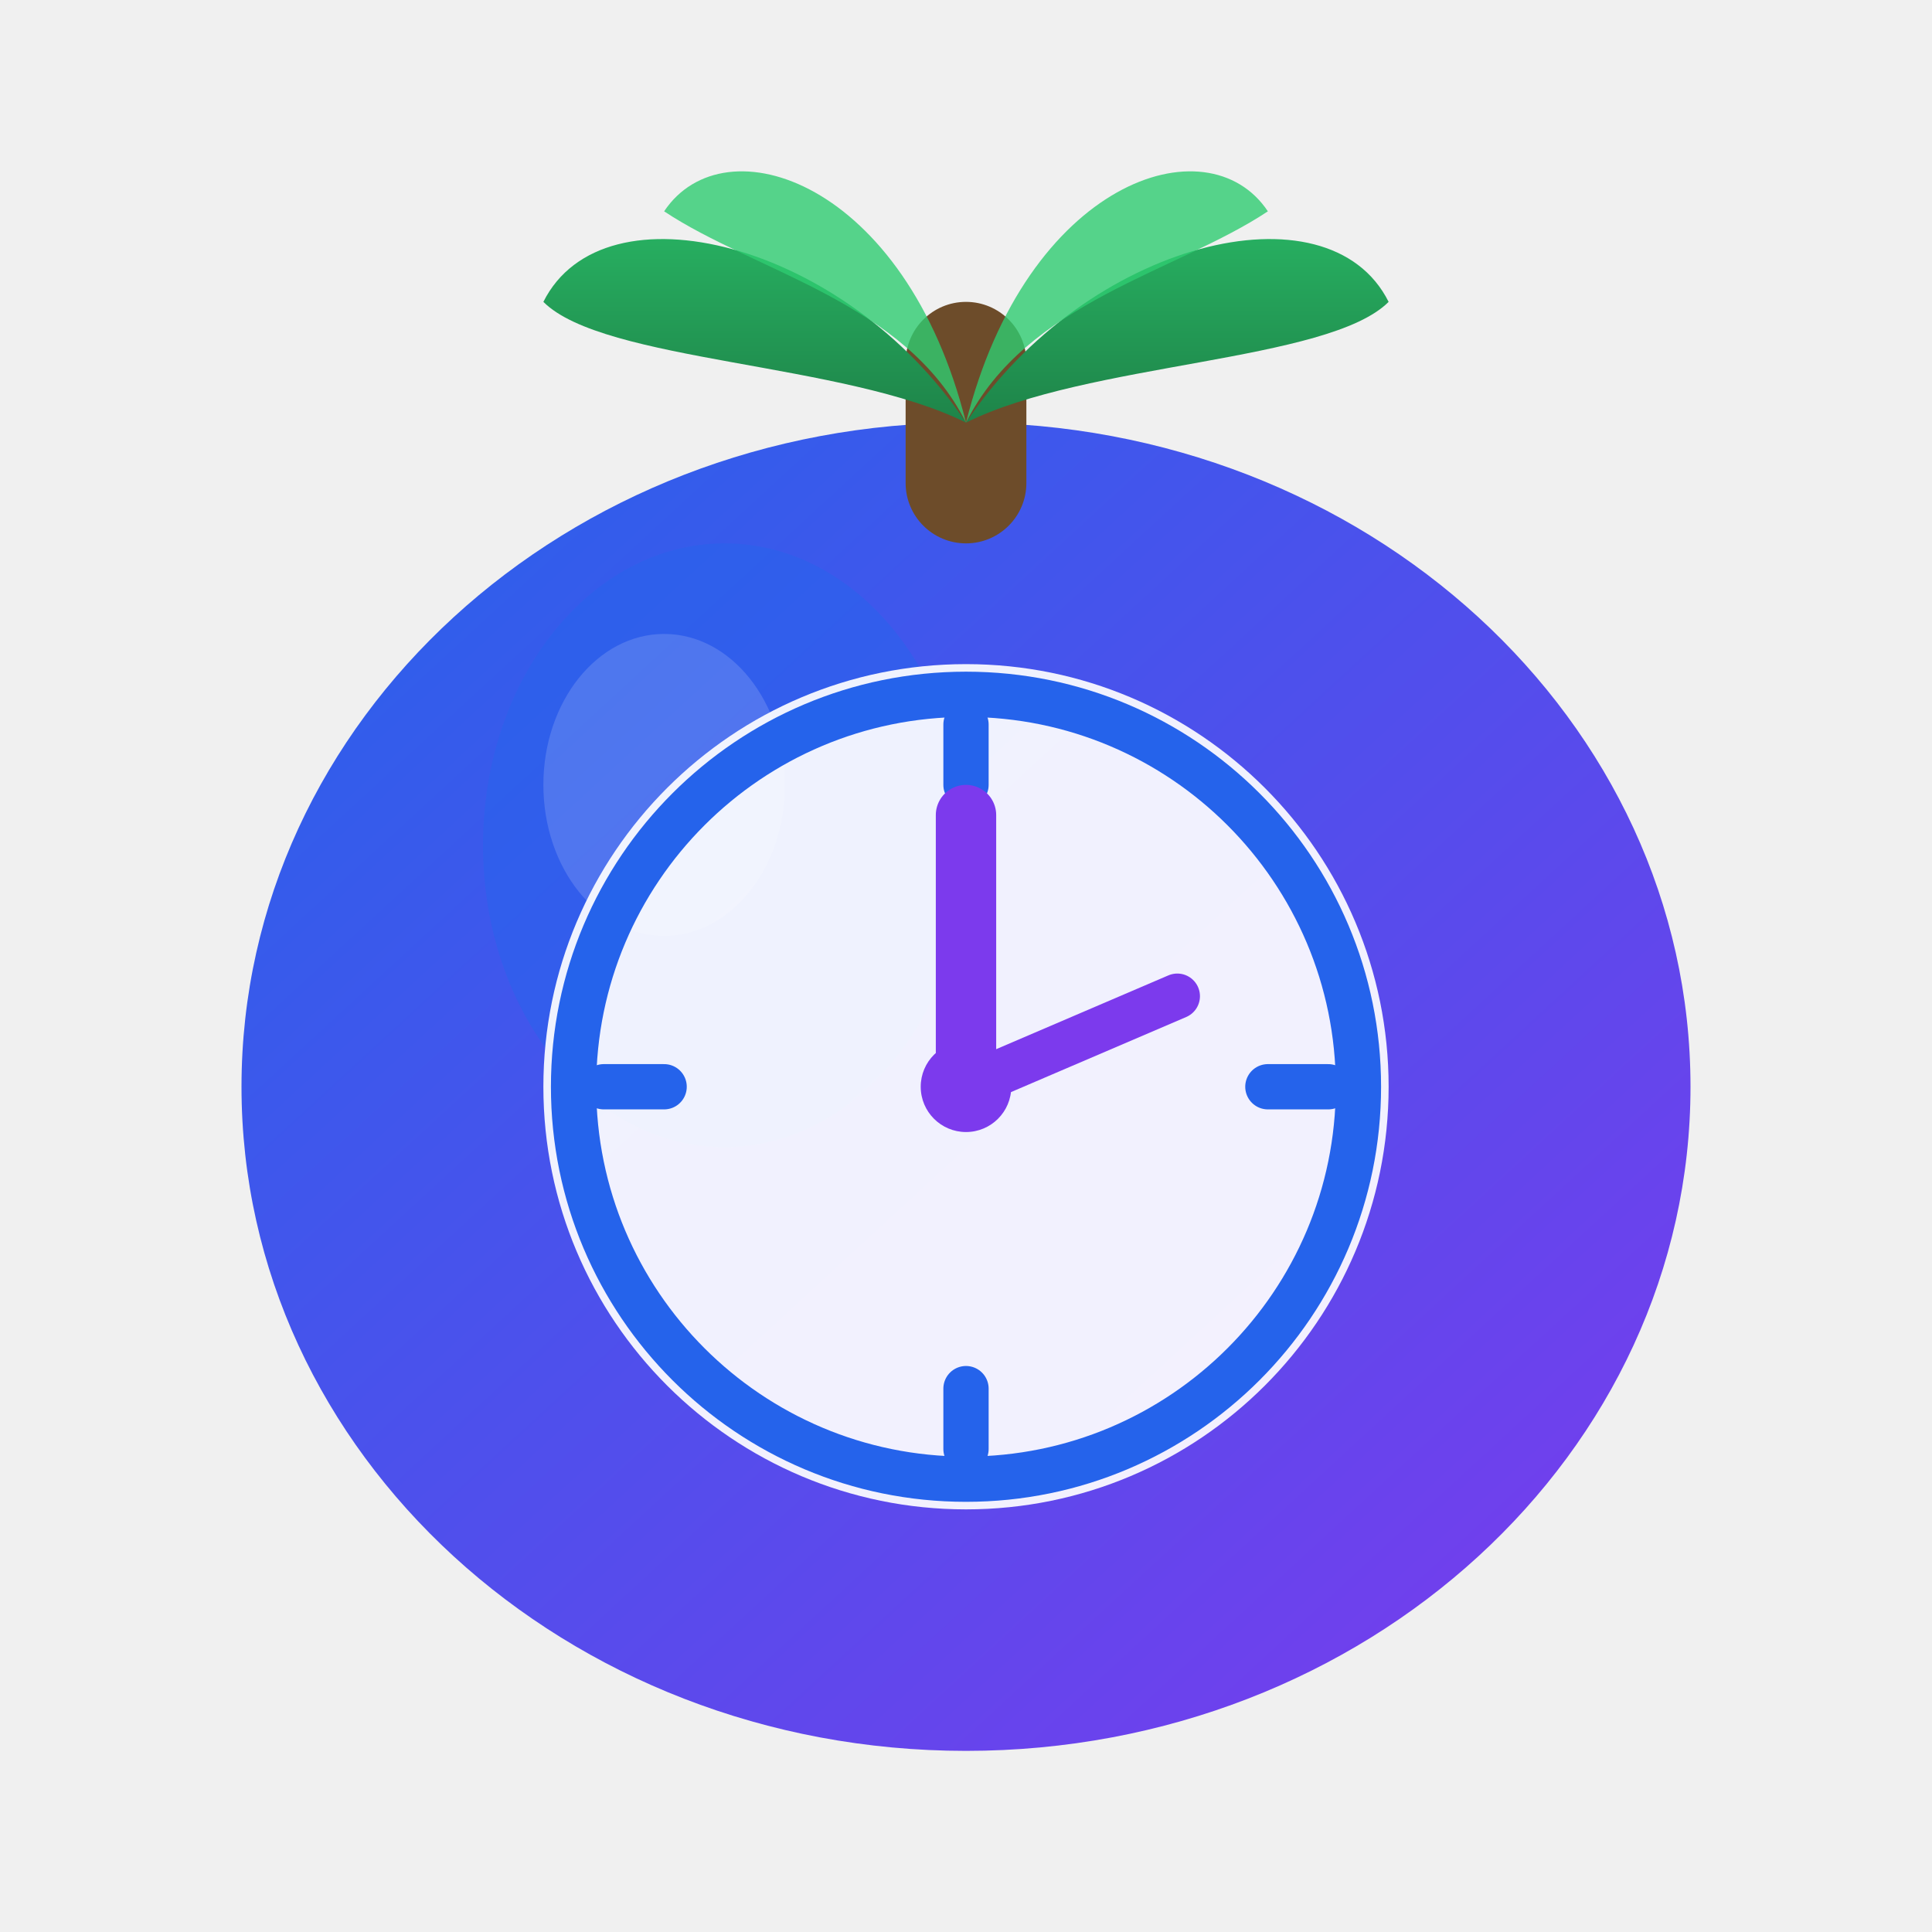
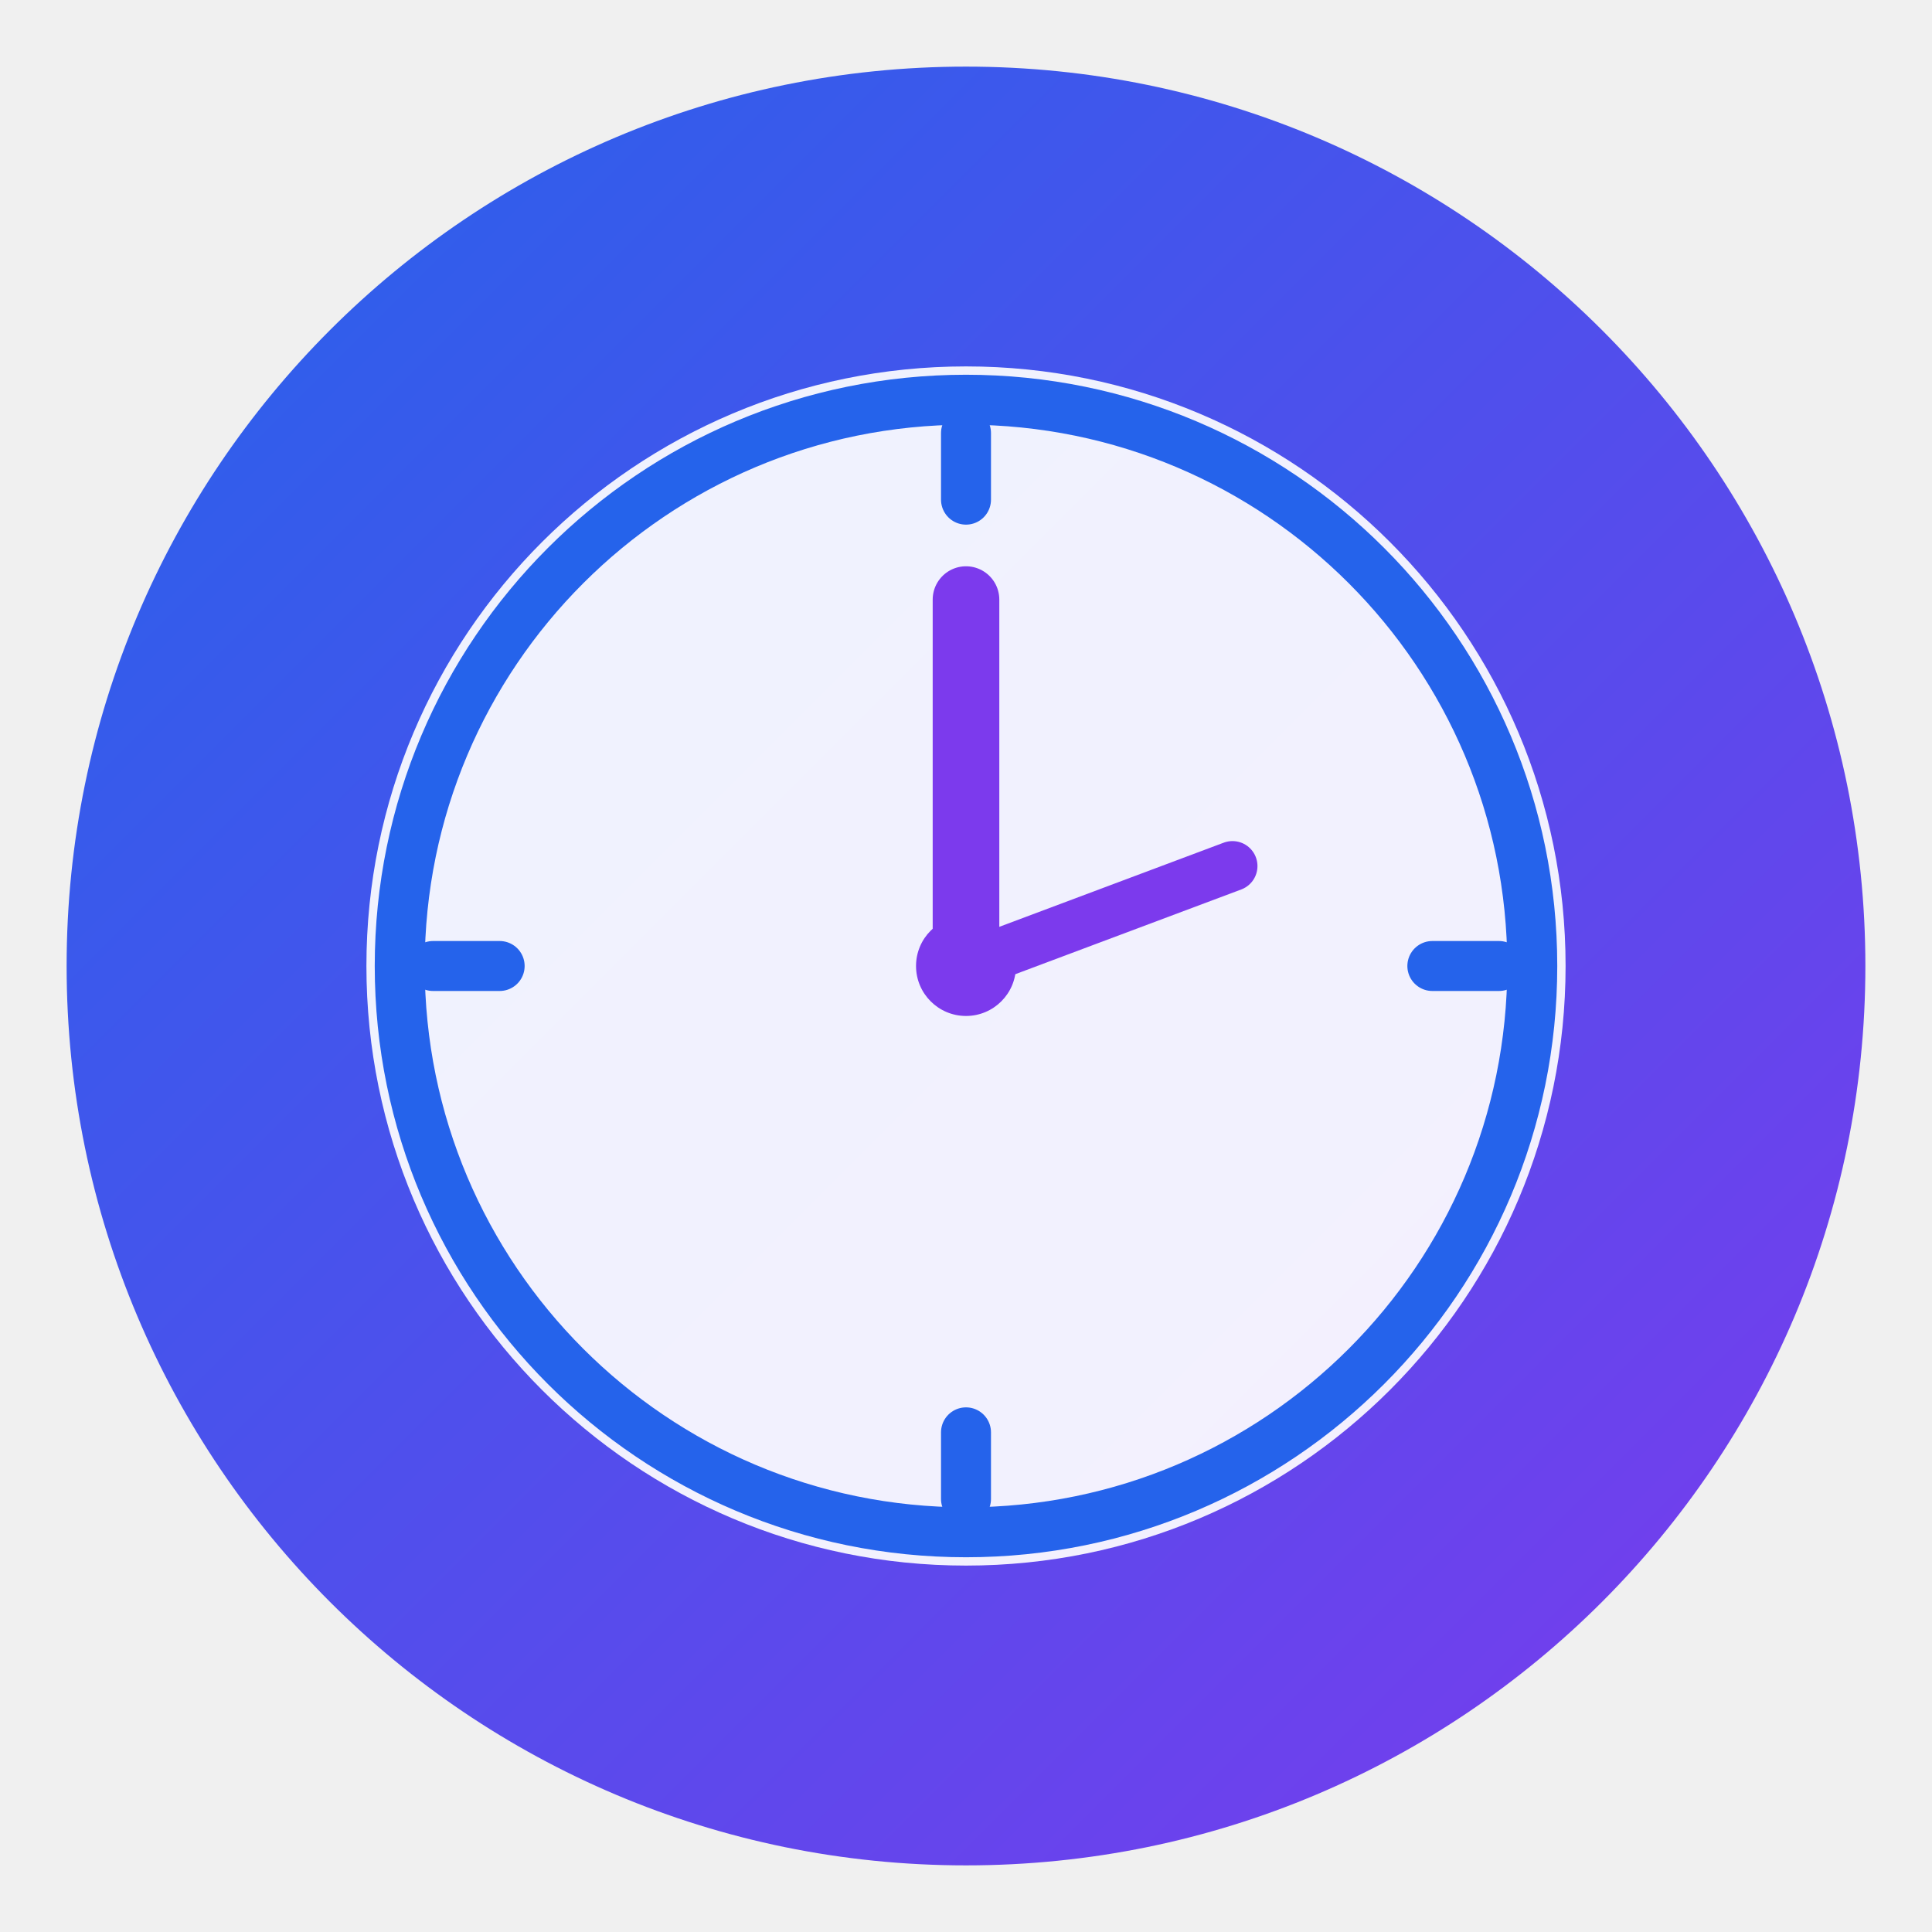
- <svg xmlns="http://www.w3.org/2000/svg" width="64" height="64" viewBox="0 0 64 64">
+ <svg xmlns="http://www.w3.org/2000/svg" width="64" height="64" viewBox="0 0 58 58">
  <defs>
    <linearGradient id="tomatoGrad" x1="0" y1="0" x2="1" y2="1">
      <stop offset="0%" stop-color="#2563eb" />
      <stop offset="100%" stop-color="#7c3aed" />
    </linearGradient>
-     <linearGradient id="leafGrad" x1="0" y1="0" x2="0" y2="1">
-       <stop offset="0%" stop-color="#27ae60" />
-       <stop offset="100%" stop-color="#1e8449" />
-     </linearGradient>
  </defs>
-   <ellipse cx="32" cy="36" rx="24" ry="22" fill="url(#tomatoGrad)" />
-   <ellipse cx="24" cy="28" rx="8" ry="10" fill="#2563eb" opacity="0.5" />
-   <ellipse cx="22" cy="26" rx="4" ry="5" fill="#fff" opacity="0.15" />
-   <rect x="30" y="10" width="4" height="8" rx="2" fill="#6d4c2a" />
-   <path d="M32 14 C28 8 20 6 18 10 C20 12 28 12 32 14Z" fill="url(#leafGrad)" />
-   <path d="M32 14 C36 8 44 6 46 10 C44 12 36 12 32 14Z" fill="url(#leafGrad)" />
-   <path d="M32 14 C30 6 24 4 22 7 C25 9 30 10 32 14Z" fill="#2ecc71" opacity="0.8" />
-   <path d="M32 14 C34 6 40 4 42 7 C39 9 34 10 32 14Z" fill="#2ecc71" opacity="0.8" />
-   <circle cx="32" cy="36" r="14" fill="#fff" opacity="0.92" />
-   <circle cx="32" cy="36" r="13" fill="none" stroke="#2563eb" stroke-width="1.5" />
-   <line x1="32" y1="24" x2="32" y2="26" stroke="#2563eb" stroke-width="1.5" stroke-linecap="round" />
-   <line x1="32" y1="46" x2="32" y2="48" stroke="#2563eb" stroke-width="1.5" stroke-linecap="round" />
-   <line x1="20" y1="36" x2="22" y2="36" stroke="#2563eb" stroke-width="1.5" stroke-linecap="round" />
-   <line x1="42" y1="36" x2="44" y2="36" stroke="#2563eb" stroke-width="1.5" stroke-linecap="round" />
-   <line x1="32" y1="36" x2="32" y2="27" stroke="#7c3aed" stroke-width="2" stroke-linecap="round" />
-   <line x1="32" y1="36" x2="39" y2="33" stroke="#7c3aed" stroke-width="1.5" stroke-linecap="round" />
-   <circle cx="32" cy="36" r="1.5" fill="#7c3aed" />
+   <circle cx="29" cy="29" r="27" fill="url(#tomatoGrad)" />
+   <circle cx="29" cy="29" r="18" fill="#fff" opacity="0.92" />
+   <circle cx="29" cy="29" r="17" fill="none" stroke="#2563eb" stroke-width="1.5" />
+   <line x1="29" y1="13" x2="29" y2="15" stroke="#2563eb" stroke-width="1.5" stroke-linecap="round" />
+   <line x1="29" y1="43" x2="29" y2="45" stroke="#2563eb" stroke-width="1.5" stroke-linecap="round" />
+   <line x1="13" y1="29" x2="15" y2="29" stroke="#2563eb" stroke-width="1.5" stroke-linecap="round" />
+   <line x1="43" y1="29" x2="45" y2="29" stroke="#2563eb" stroke-width="1.5" stroke-linecap="round" />
+   <line x1="29" y1="29" x2="29" y2="18" stroke="#7c3aed" stroke-width="2" stroke-linecap="round" />
+   <line x1="29" y1="29" x2="37" y2="26" stroke="#7c3aed" stroke-width="1.5" stroke-linecap="round" />
+   <circle cx="29" cy="29" r="1.5" fill="#7c3aed" />
</svg>
